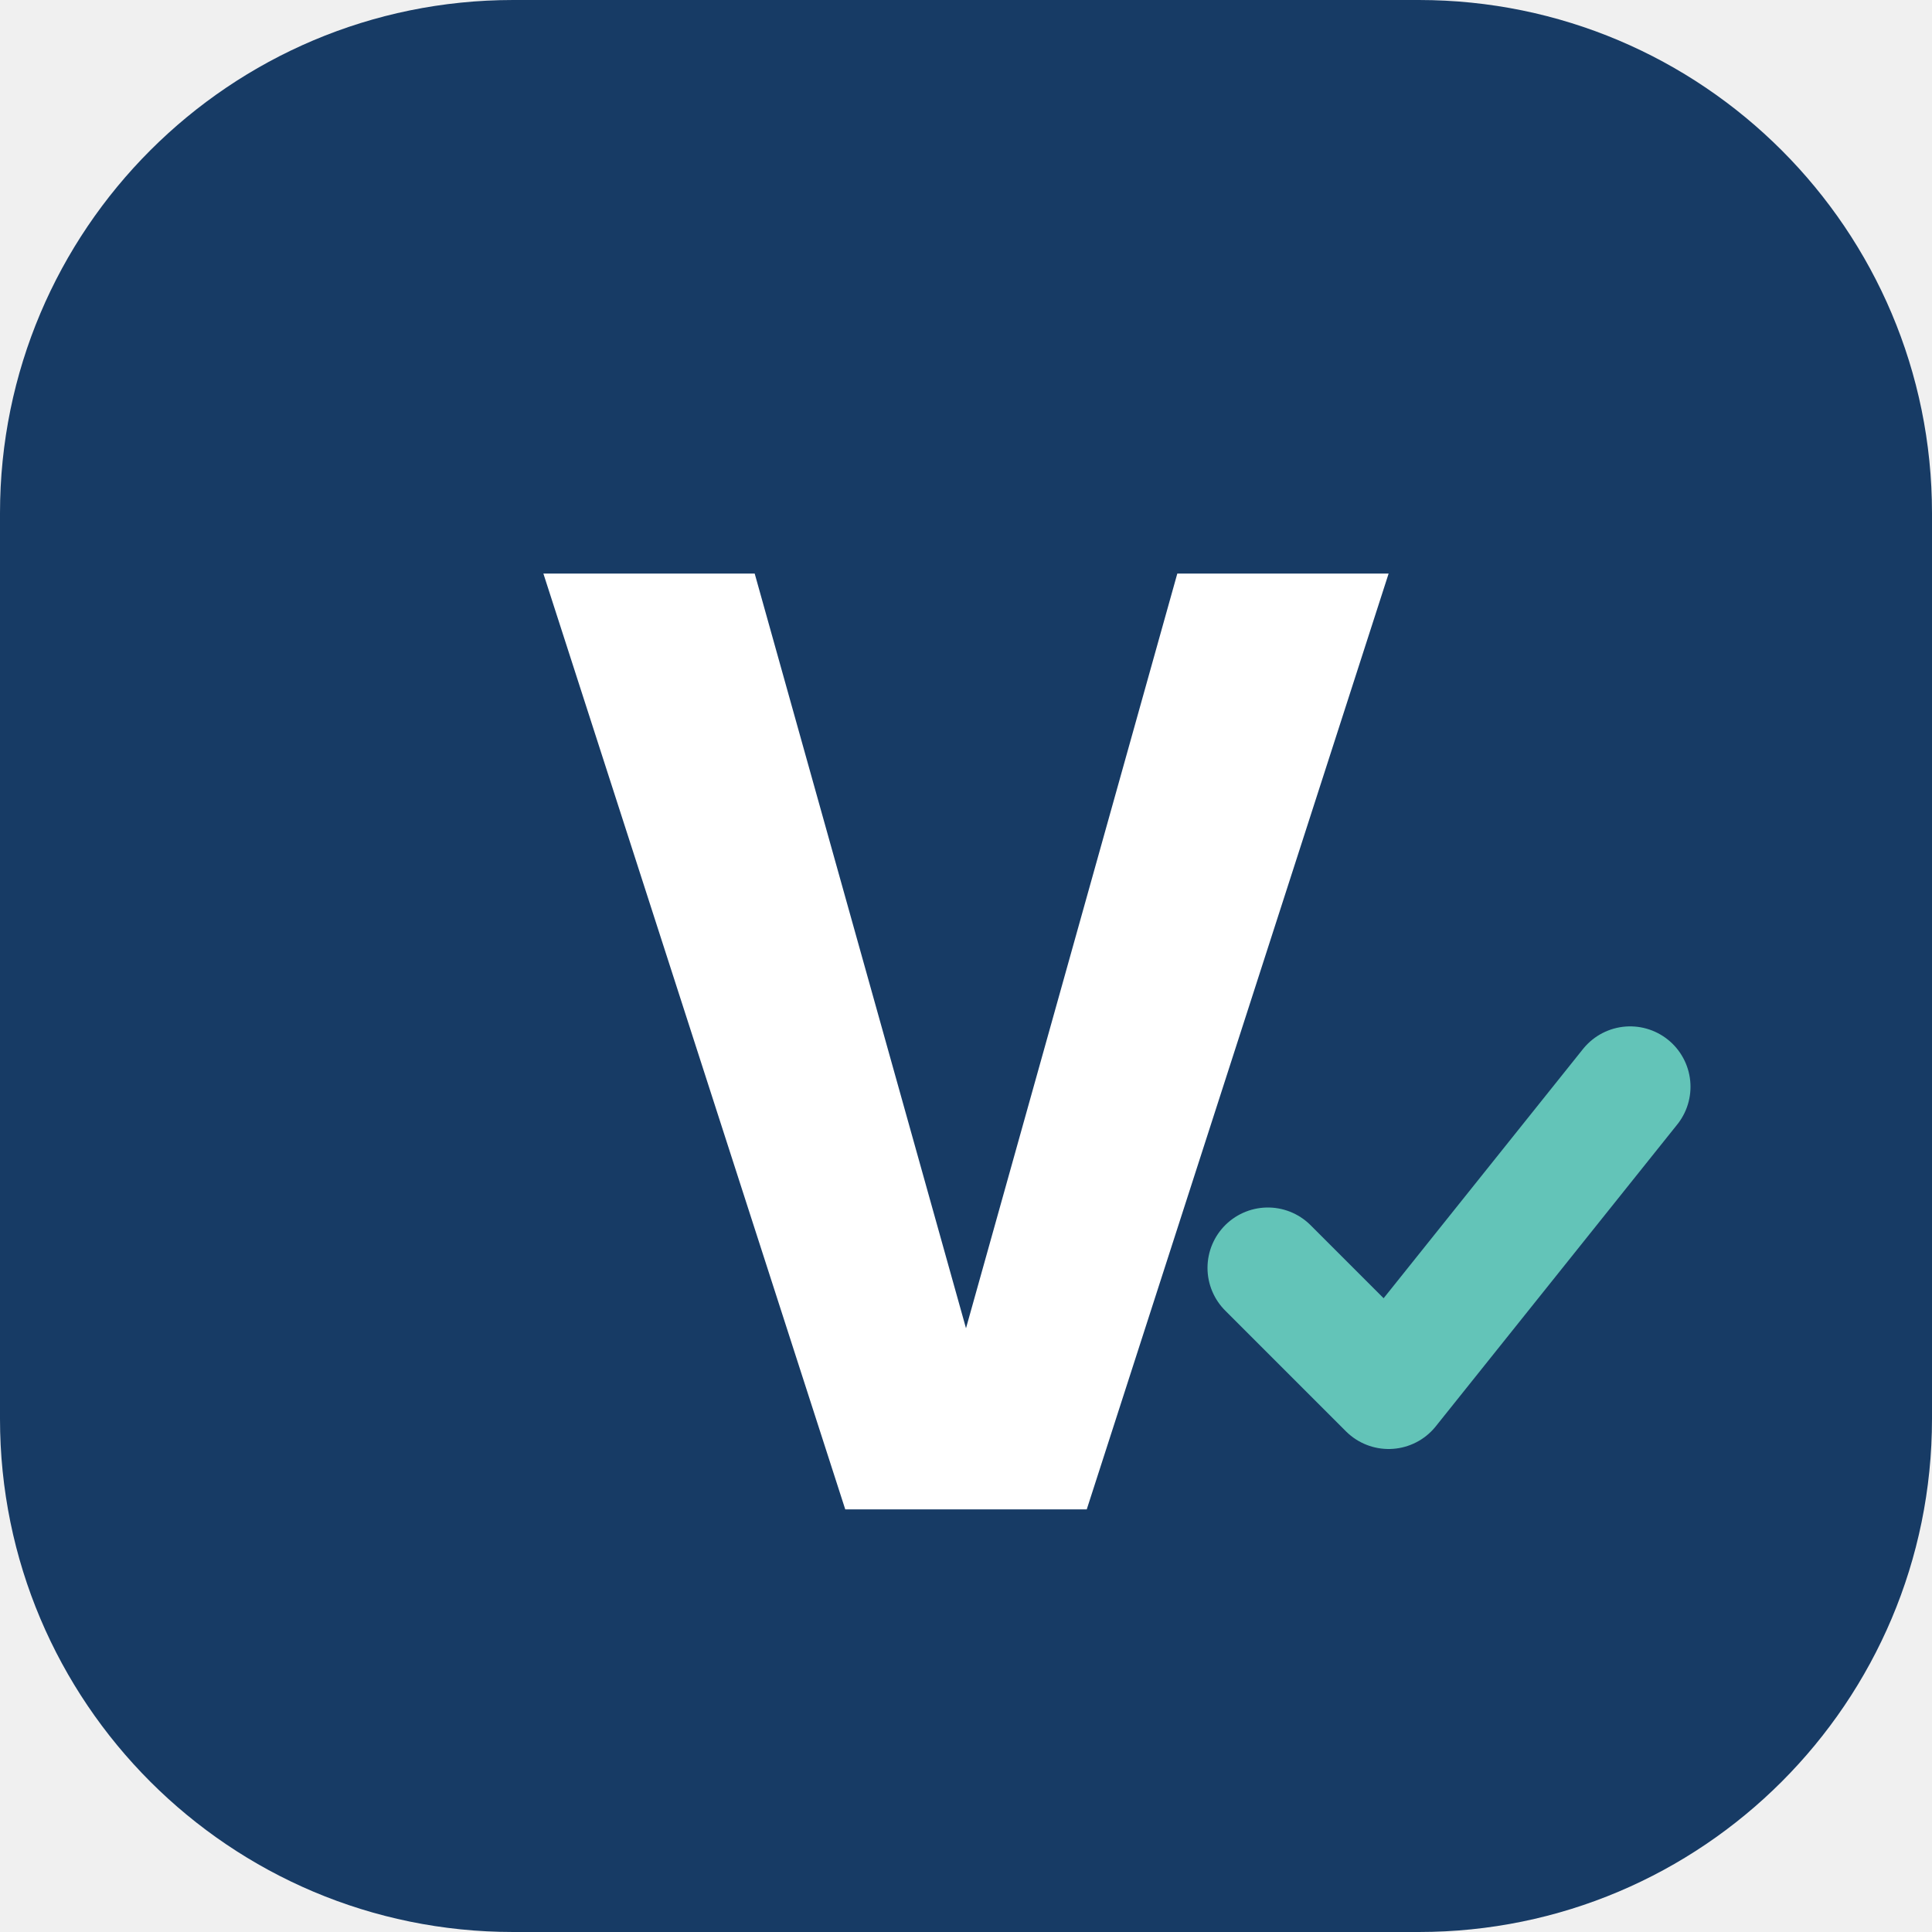
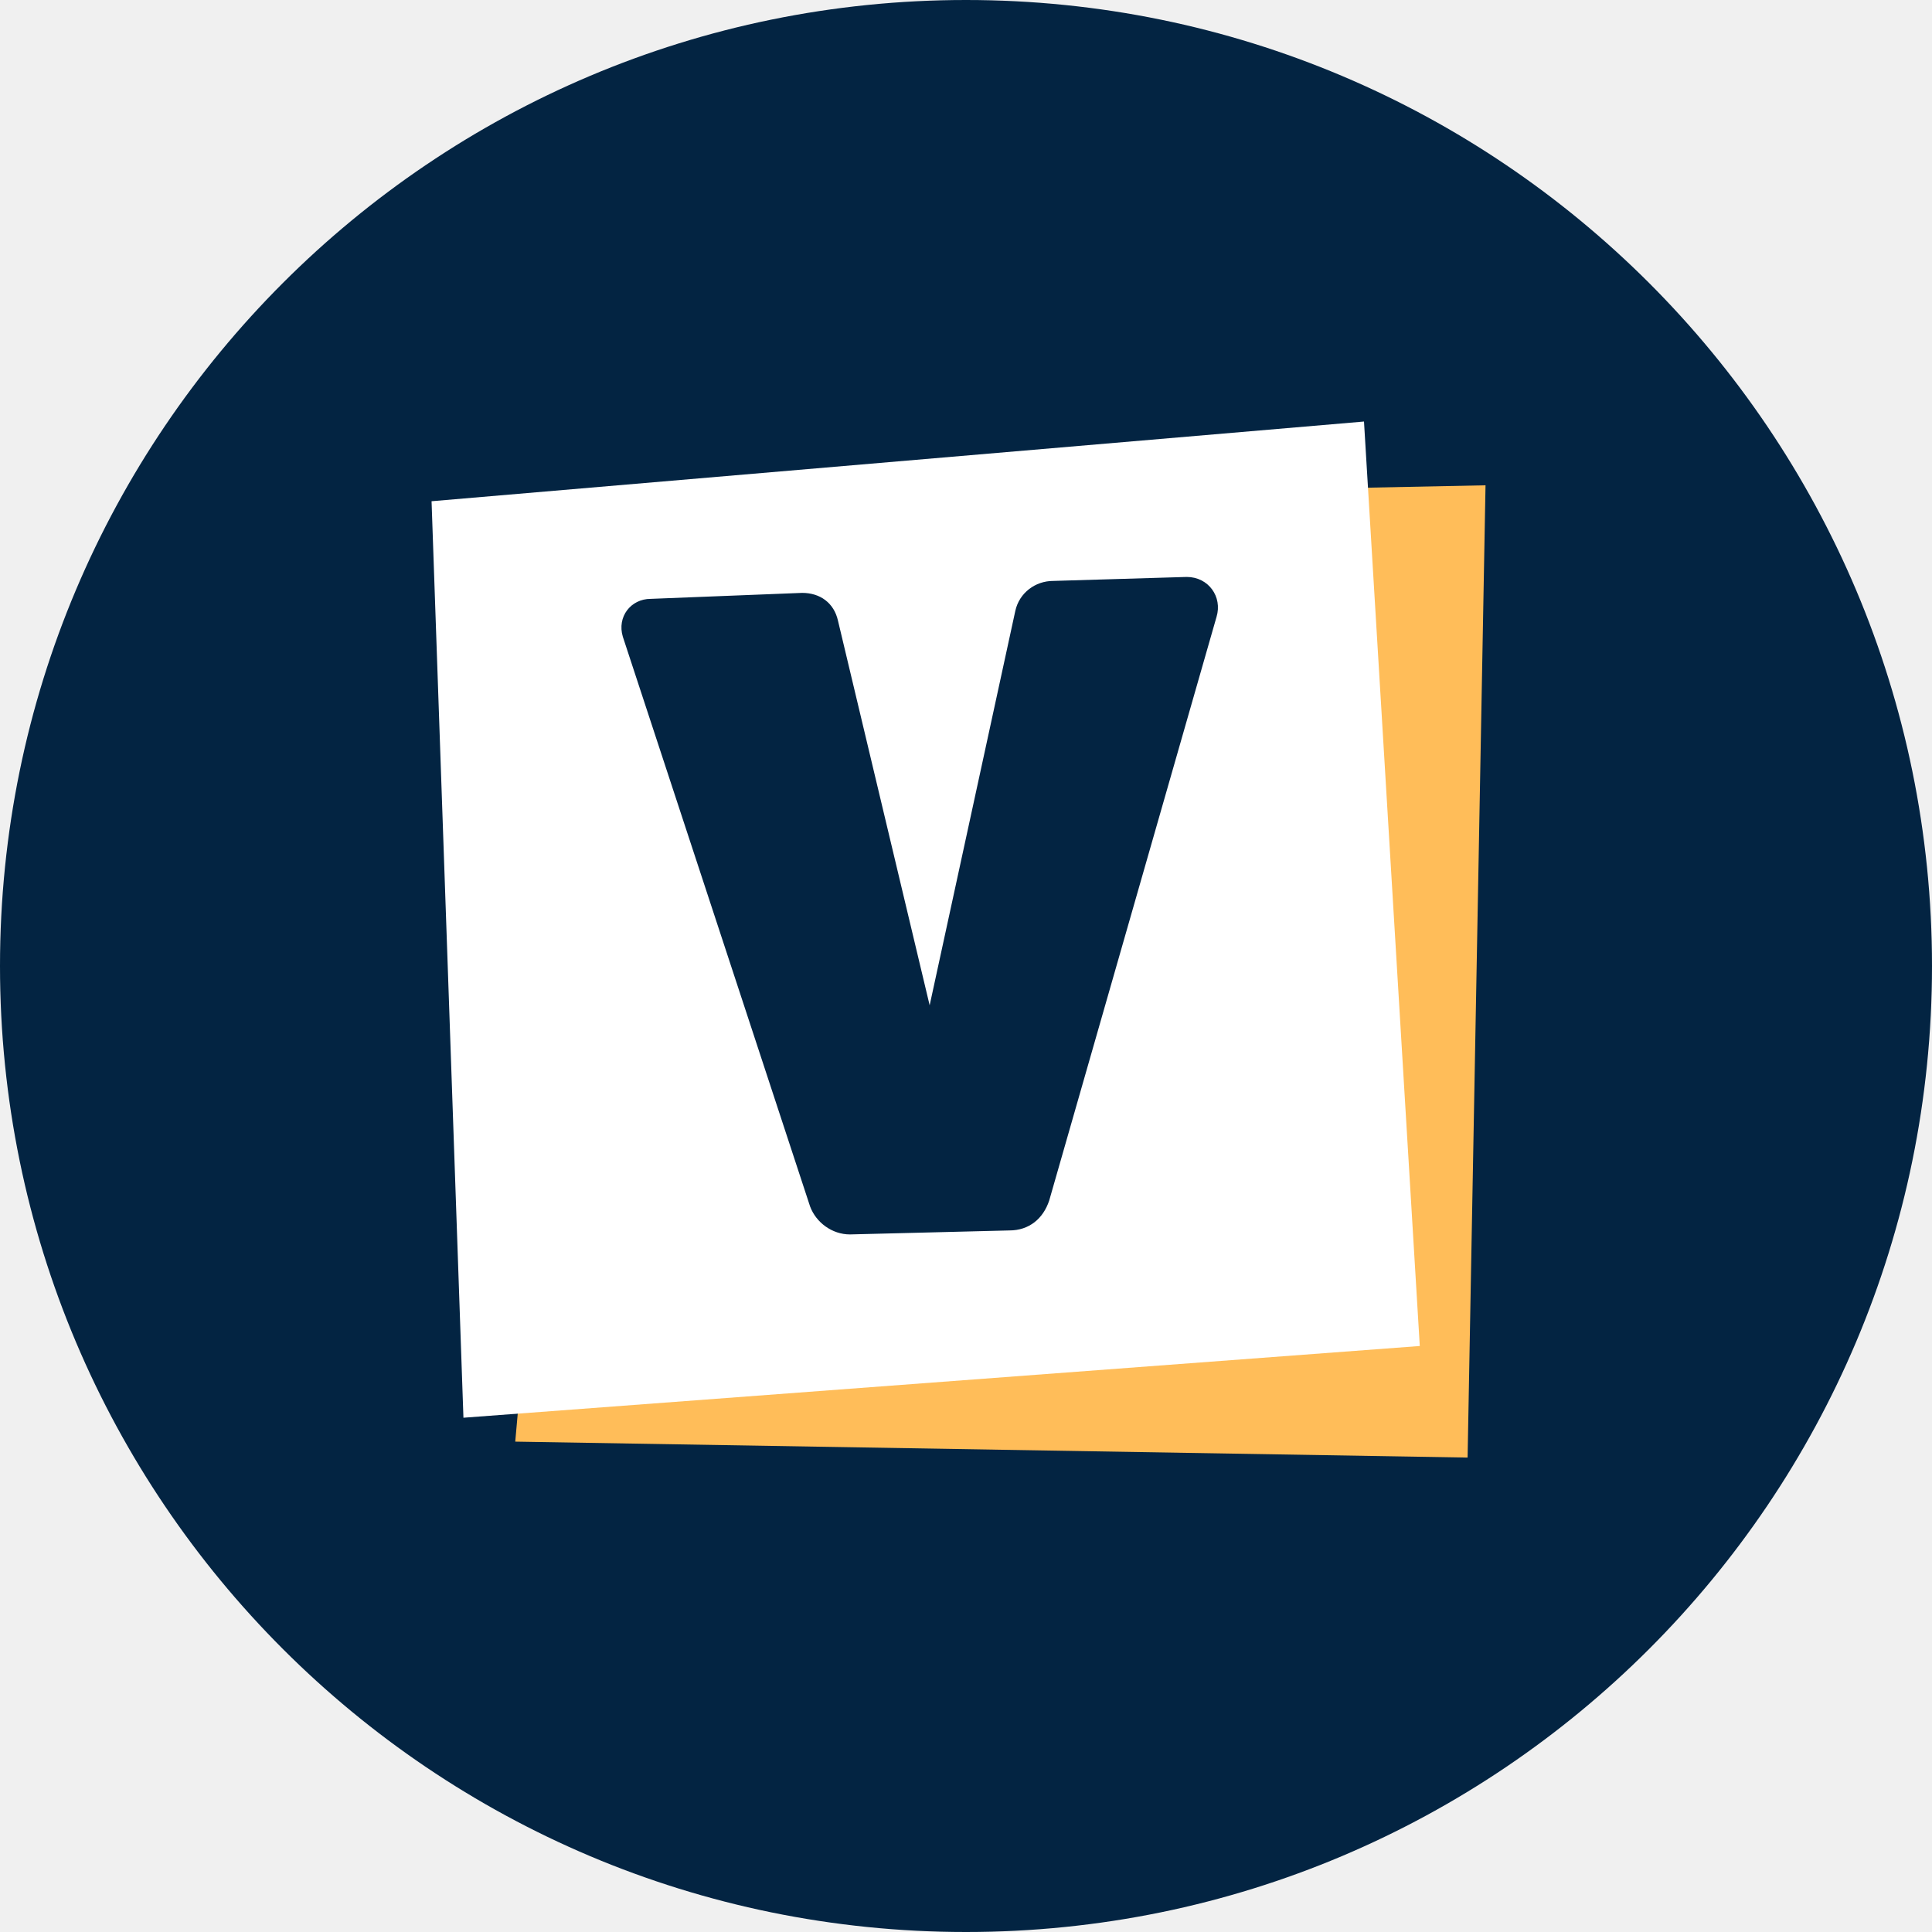
<svg xmlns="http://www.w3.org/2000/svg" viewBox="0 0 64 64">
-   <rect width="64" height="64" rx="17" fill="#173b65" />
-   <path d="M18 19h7l7 25 7-25h7L36 50h-8L18 19Z" fill="#fff" />
-   <path d="m42 42 4 4 8-10" fill="none" stroke="#63c4b8" stroke-width="4" stroke-linecap="round" stroke-linejoin="round" />
+   <circle cx="32" cy="32" r="32" fill="#032442" />
+   <g transform="translate(10.6 10.4) scale(.66)">
+     <path d="M14 9.5 58.5 8.6 57.6 57.4 9.8 56.6Z" fill="#FFBD59" />
+     <path d="M5.6 9.4 52.4 5.4 55.2 51.8 7.2 55.4Z" fill="#fff" />
+     <path d="M15.2 16.2c-.3-1 .4-1.9 1.4-1.9l7.6-.3c.9 0 1.6.5 1.8 1.4l4.6 19.3 4.3-19.8c.2-.9 1-1.5 1.9-1.5l6.7-.2c1.1 0 1.8 1 1.5 2l-8.4 29.3c-.3.9-1 1.5-2 1.5l-8 .2c-.9 0-1.7-.6-2-1.4Z" fill="#032442" />
+   </g>
</svg>
